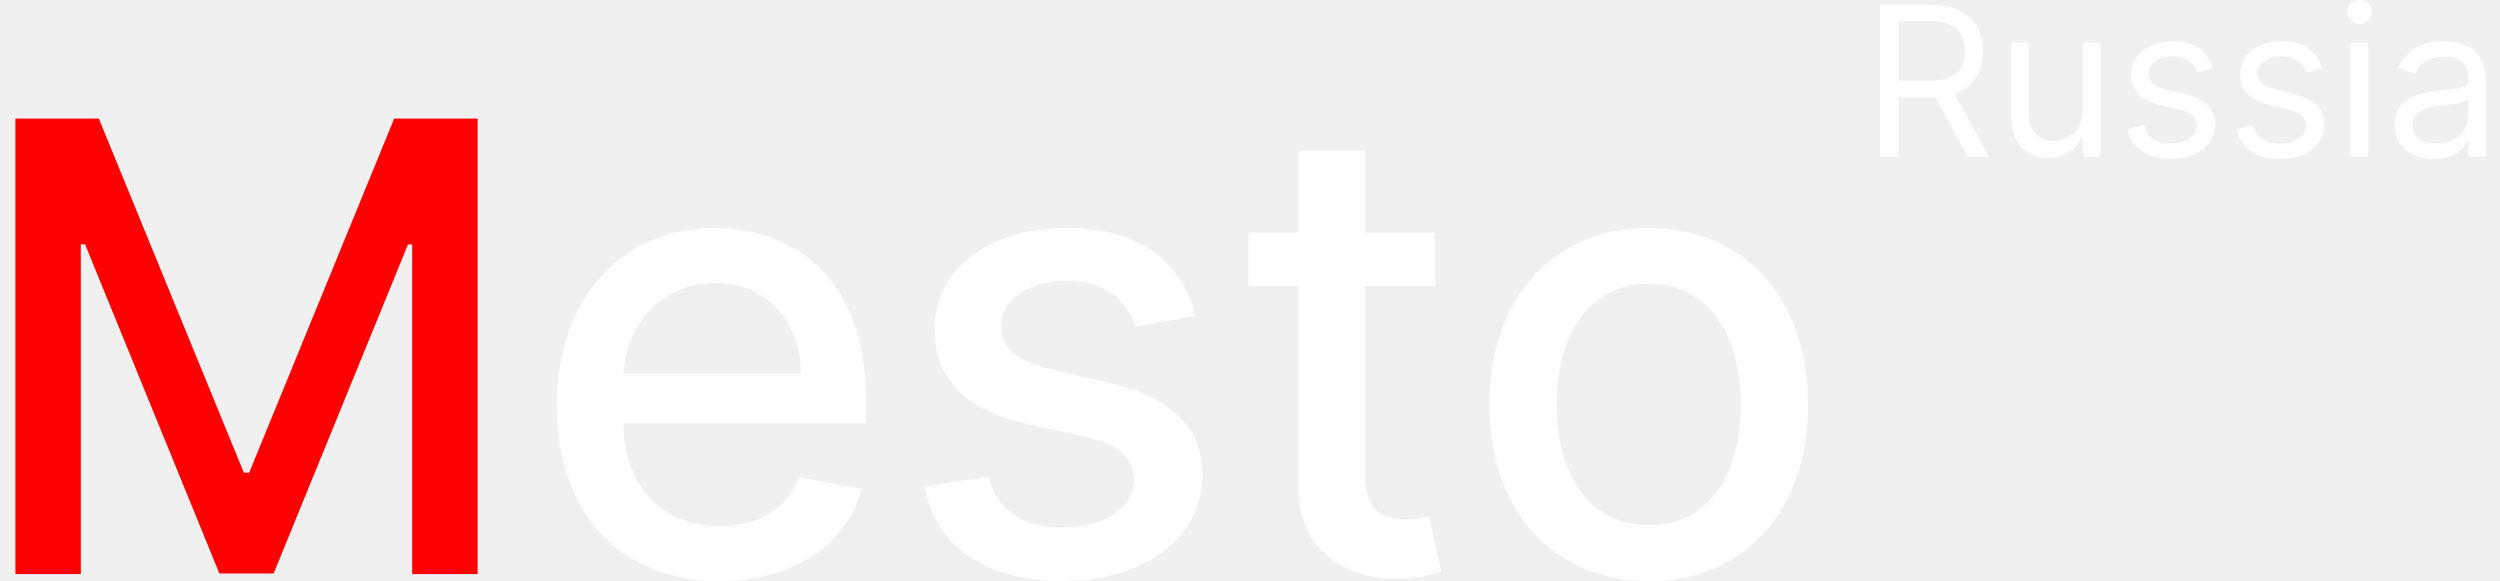
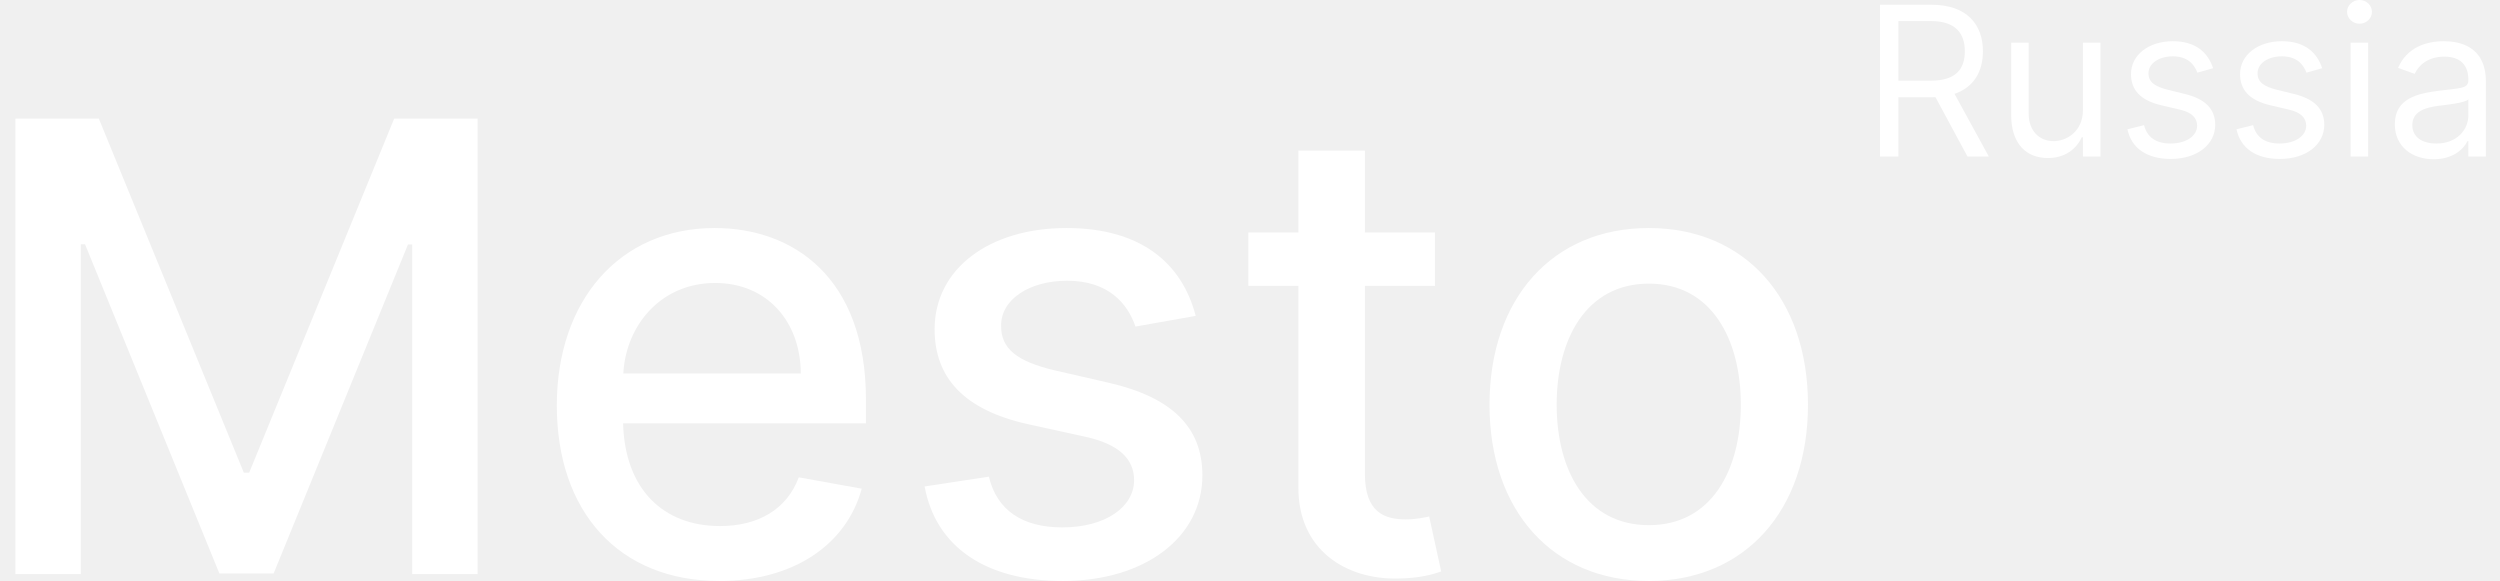
<svg xmlns="http://www.w3.org/2000/svg" width="142" height="33" viewBox="0 0 142 33" fill="none">
-   <path d="M0.876 6.737V32.608H4.59V13.875H4.83L12.46 32.571H15.543L23.173 13.887H23.413V32.608H27.127V6.737H22.389L14.153 26.848H13.85L5.614 6.737H0.876Z" fill="red" />
+   <path d="M0.876 6.737V32.608H4.59V13.875H4.83L12.46 32.571H15.543L23.173 13.887H23.413V32.608H27.127V6.737H22.389L14.153 26.848H13.85L5.614 6.737H0.876Z" fill="white" />
  <path d="M40.861 33C45.093 33 48.087 30.916 48.946 27.758L45.371 27.113C44.689 28.945 43.047 29.88 40.899 29.88C37.665 29.88 35.492 27.783 35.391 24.044H49.186V22.705C49.186 15.694 44.992 12.952 40.596 12.952C35.189 12.952 31.627 17.071 31.627 23.033C31.627 29.059 35.139 33 40.861 33ZM35.404 21.214C35.556 18.46 37.551 16.073 40.621 16.073C43.552 16.073 45.472 18.245 45.485 21.214H35.404Z" fill="white" />
  <path d="M67.916 17.942C67.133 14.923 64.771 12.952 60.577 12.952C56.194 12.952 53.086 15.264 53.086 18.7C53.086 21.454 54.754 23.286 58.392 24.094L61.676 24.814C63.546 25.231 64.417 26.065 64.417 27.277C64.417 28.781 62.813 29.956 60.337 29.956C58.076 29.956 56.623 28.983 56.168 27.075L52.518 27.631C53.149 31.067 56.004 33 60.362 33C65.049 33 68.296 30.511 68.296 27C68.296 24.258 66.552 22.566 62.99 21.744L59.908 21.037C57.773 20.532 56.851 19.812 56.863 18.498C56.851 17.007 58.468 15.946 60.615 15.946C62.965 15.946 64.051 17.247 64.493 18.549L67.916 17.942Z" fill="white" />
  <path d="M81.506 13.205H77.527V8.556H73.749V13.205H70.907V16.237H73.749V27.694C73.737 31.219 76.428 32.924 79.409 32.861C80.609 32.848 81.417 32.621 81.859 32.457L81.177 29.337C80.925 29.387 80.457 29.501 79.851 29.501C78.626 29.501 77.527 29.097 77.527 26.911V16.237H81.506V13.205Z" fill="white" />
  <path d="M93.649 33C99.118 33 102.693 28.995 102.693 22.995C102.693 16.957 99.118 12.952 93.649 12.952C88.179 12.952 84.604 16.957 84.604 22.995C84.604 28.995 88.179 33 93.649 33ZM93.661 29.829C90.086 29.829 88.419 26.709 88.419 22.983C88.419 19.269 90.086 16.11 93.661 16.11C97.211 16.11 98.879 19.269 98.879 22.983C98.879 26.709 97.211 29.829 93.661 29.829Z" fill="white" />
  <path d="M106.785 8.893H107.829V5.525H109.716C109.791 5.525 109.863 5.525 109.935 5.52L111.754 8.893H112.966L111.017 5.331C112.116 4.956 112.63 4.059 112.63 2.914C112.63 1.39 111.72 0.269 109.699 0.269H106.785V8.893ZM107.829 4.581V1.196H109.665C111.063 1.196 111.602 1.878 111.602 2.914C111.602 3.95 111.063 4.581 109.682 4.581H107.829Z" fill="white" />
  <path d="M118.311 6.249C118.311 7.462 117.385 8.017 116.644 8.017C115.818 8.017 115.229 7.411 115.229 6.468V2.425H114.235V6.535C114.235 8.186 115.111 8.977 116.323 8.977C117.3 8.977 117.94 8.455 118.244 7.798H118.311V8.893H119.305V2.425H118.311V6.249Z" fill="white" />
  <path d="M125.706 3.874C125.395 2.956 124.696 2.341 123.416 2.341C122.051 2.341 121.041 3.116 121.041 4.211C121.041 5.103 121.571 5.701 122.759 5.979L123.837 6.232C124.489 6.384 124.797 6.695 124.797 7.142C124.797 7.697 124.207 8.152 123.281 8.152C122.468 8.152 121.959 7.803 121.782 7.108L120.838 7.344C121.07 8.443 121.975 9.028 123.298 9.028C124.801 9.028 125.824 8.207 125.824 7.091C125.824 6.19 125.26 5.621 124.106 5.339L123.146 5.103C122.38 4.914 122.034 4.657 122.034 4.16C122.034 3.604 122.624 3.2 123.416 3.2C124.283 3.2 124.641 3.68 124.813 4.127L125.706 3.874Z" fill="white" />
  <path d="M131.901 3.874C131.59 2.956 130.891 2.341 129.611 2.341C128.246 2.341 127.236 3.116 127.236 4.211C127.236 5.103 127.766 5.701 128.954 5.979L130.032 6.232C130.684 6.384 130.992 6.695 130.992 7.142C130.992 7.697 130.402 8.152 129.476 8.152C128.663 8.152 128.154 7.803 127.977 7.108L127.034 7.344C127.265 8.443 128.171 9.028 129.493 9.028C130.996 9.028 132.019 8.207 132.019 7.091C132.019 6.19 131.455 5.621 130.301 5.339L129.341 5.103C128.575 4.914 128.229 4.657 128.229 4.16C128.229 3.604 128.819 3.2 129.611 3.2C130.478 3.2 130.836 3.68 131.009 4.127L131.901 3.874Z" fill="white" />
  <path d="M133.515 8.893H134.509V2.425H133.515V8.893ZM134.02 1.347C134.408 1.347 134.728 1.044 134.728 0.674C134.728 0.303 134.408 0 134.02 0C133.633 0 133.313 0.303 133.313 0.674C133.313 1.044 133.633 1.347 134.02 1.347Z" fill="white" />
  <path d="M138.232 9.045C139.361 9.045 139.95 8.438 140.152 8.017H140.203V8.893H141.197V4.632C141.197 2.577 139.63 2.341 138.805 2.341C137.828 2.341 136.716 2.678 136.211 3.857L137.154 4.194C137.373 3.722 137.891 3.217 138.839 3.217C139.752 3.217 140.203 3.701 140.203 4.531V4.564C140.203 5.045 139.714 5.002 138.535 5.154C137.335 5.31 136.026 5.575 136.026 7.057C136.026 8.321 137.003 9.045 138.232 9.045ZM138.384 8.152C137.592 8.152 137.02 7.798 137.02 7.108C137.02 6.35 137.71 6.114 138.485 6.013C138.906 5.962 140.034 5.845 140.203 5.642V6.552C140.203 7.36 139.563 8.152 138.384 8.152Z" fill="white" />
</svg>
